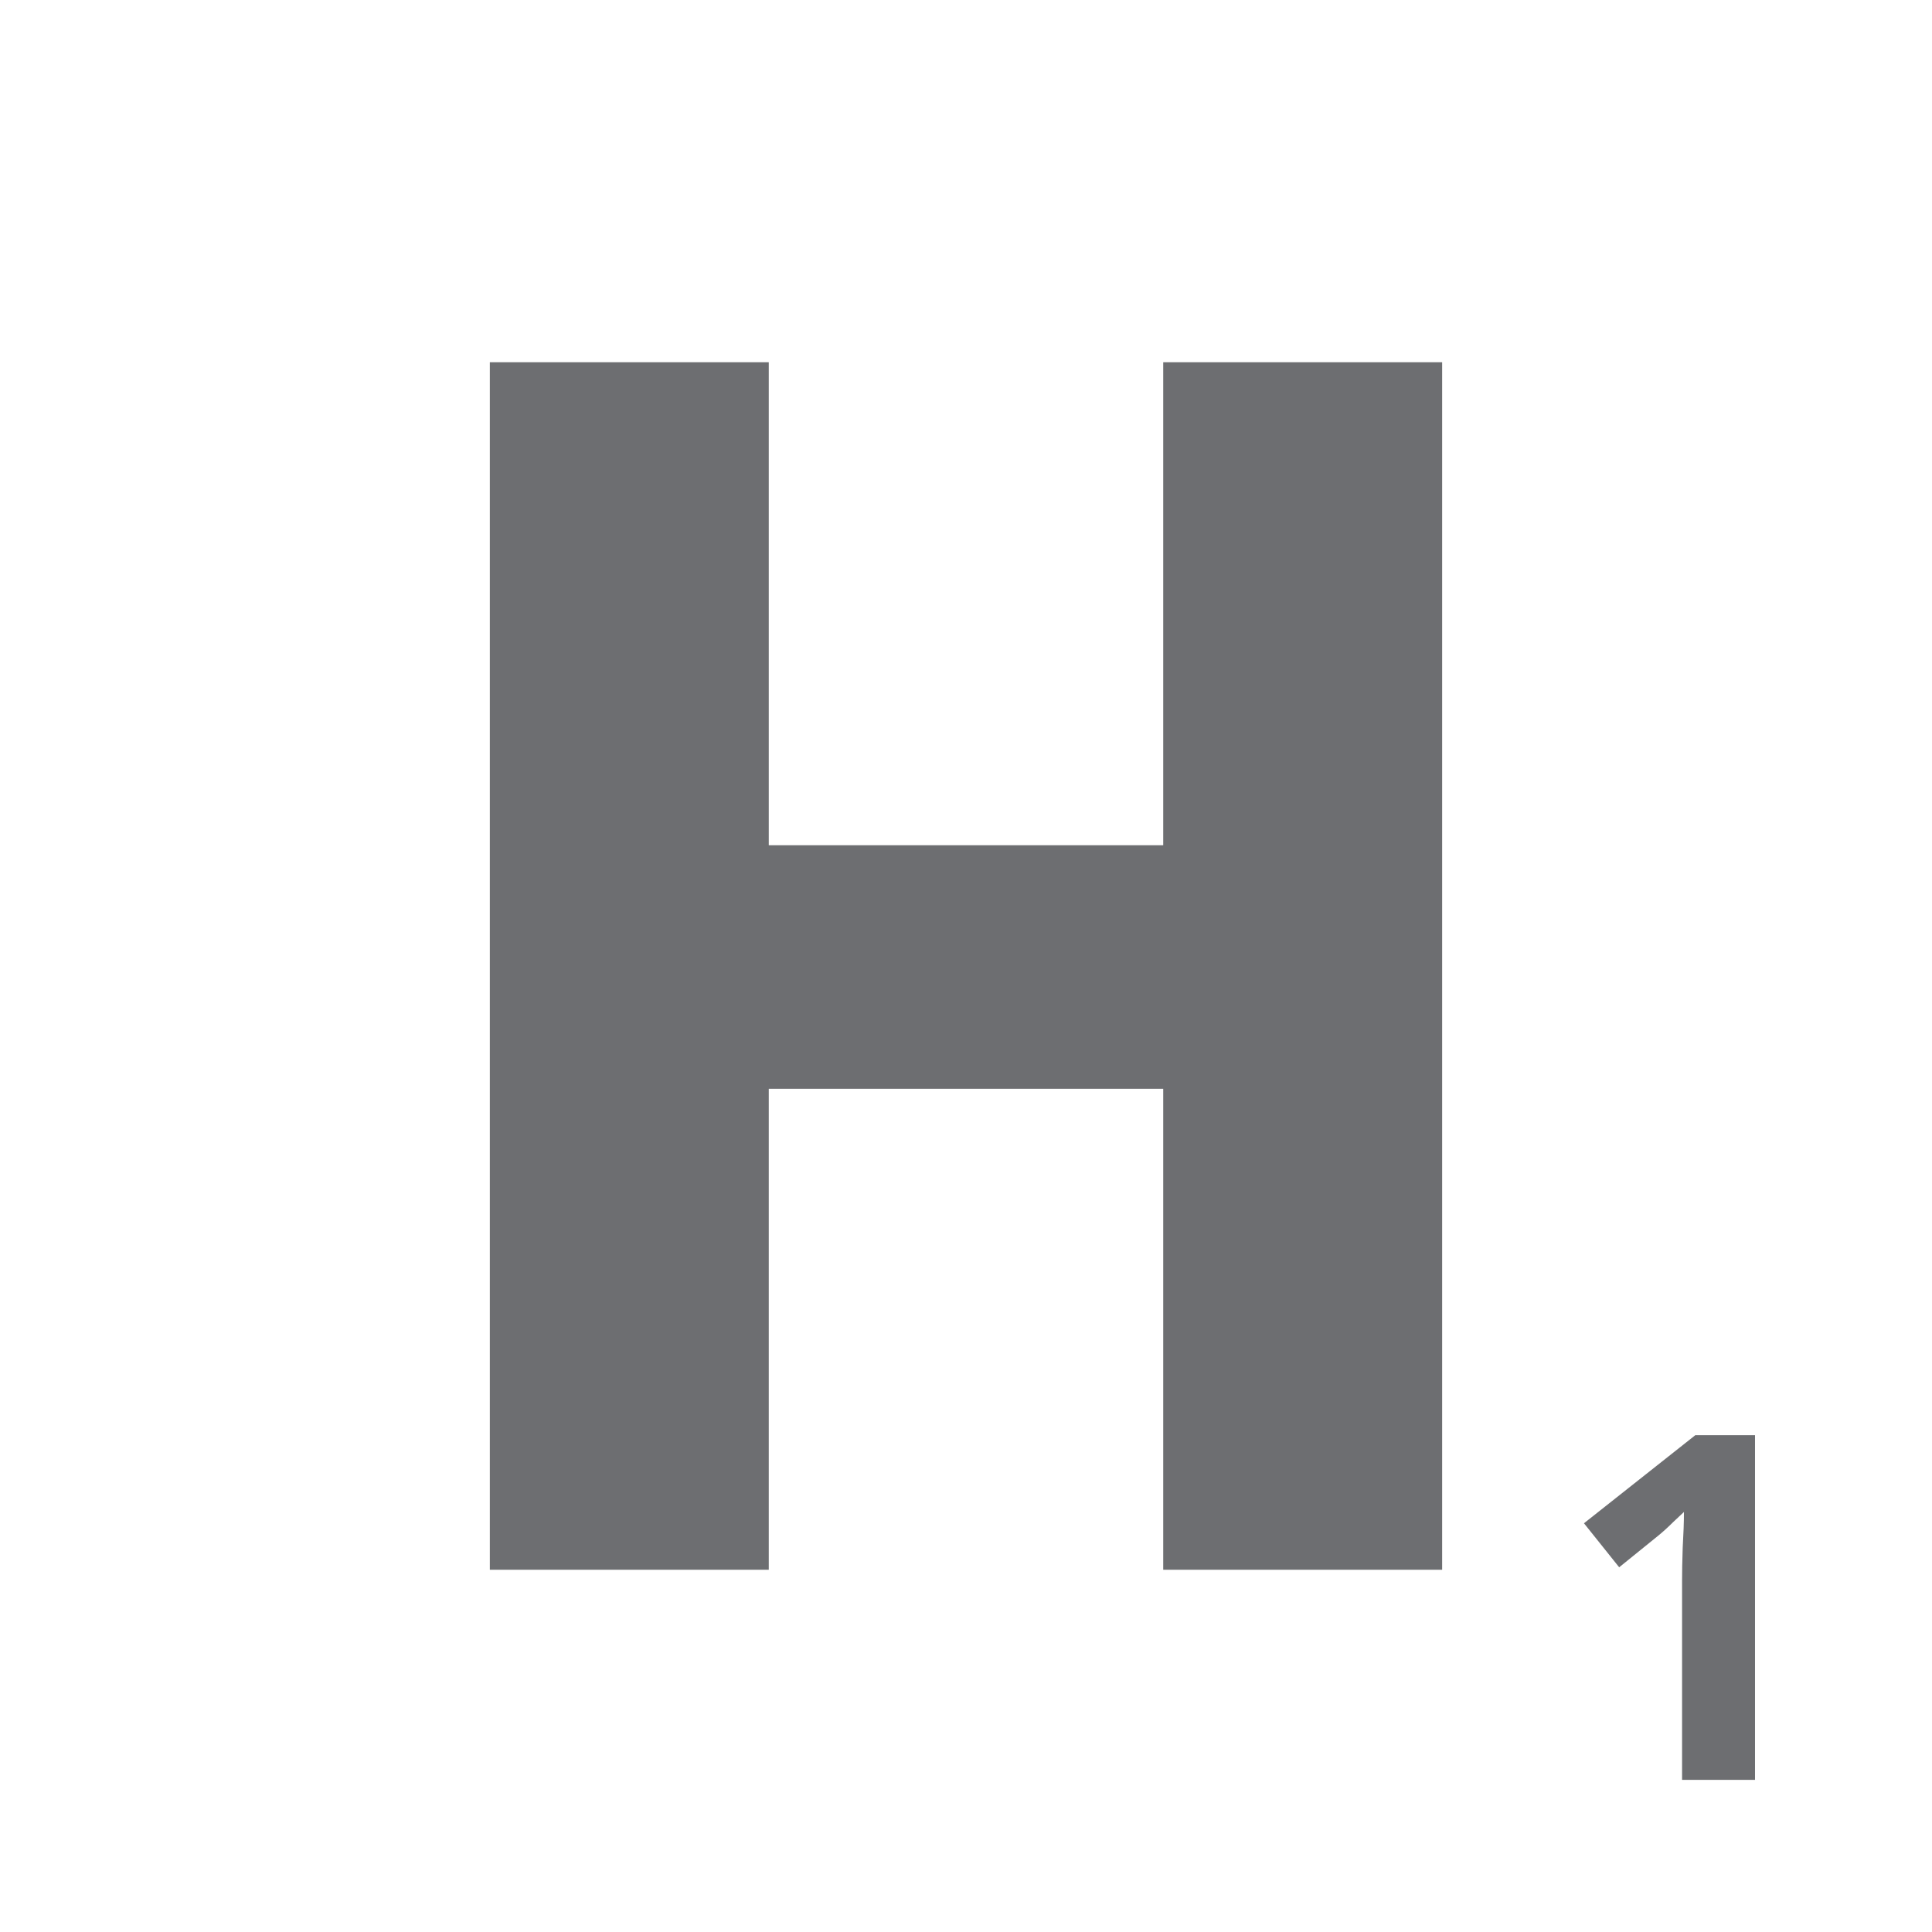
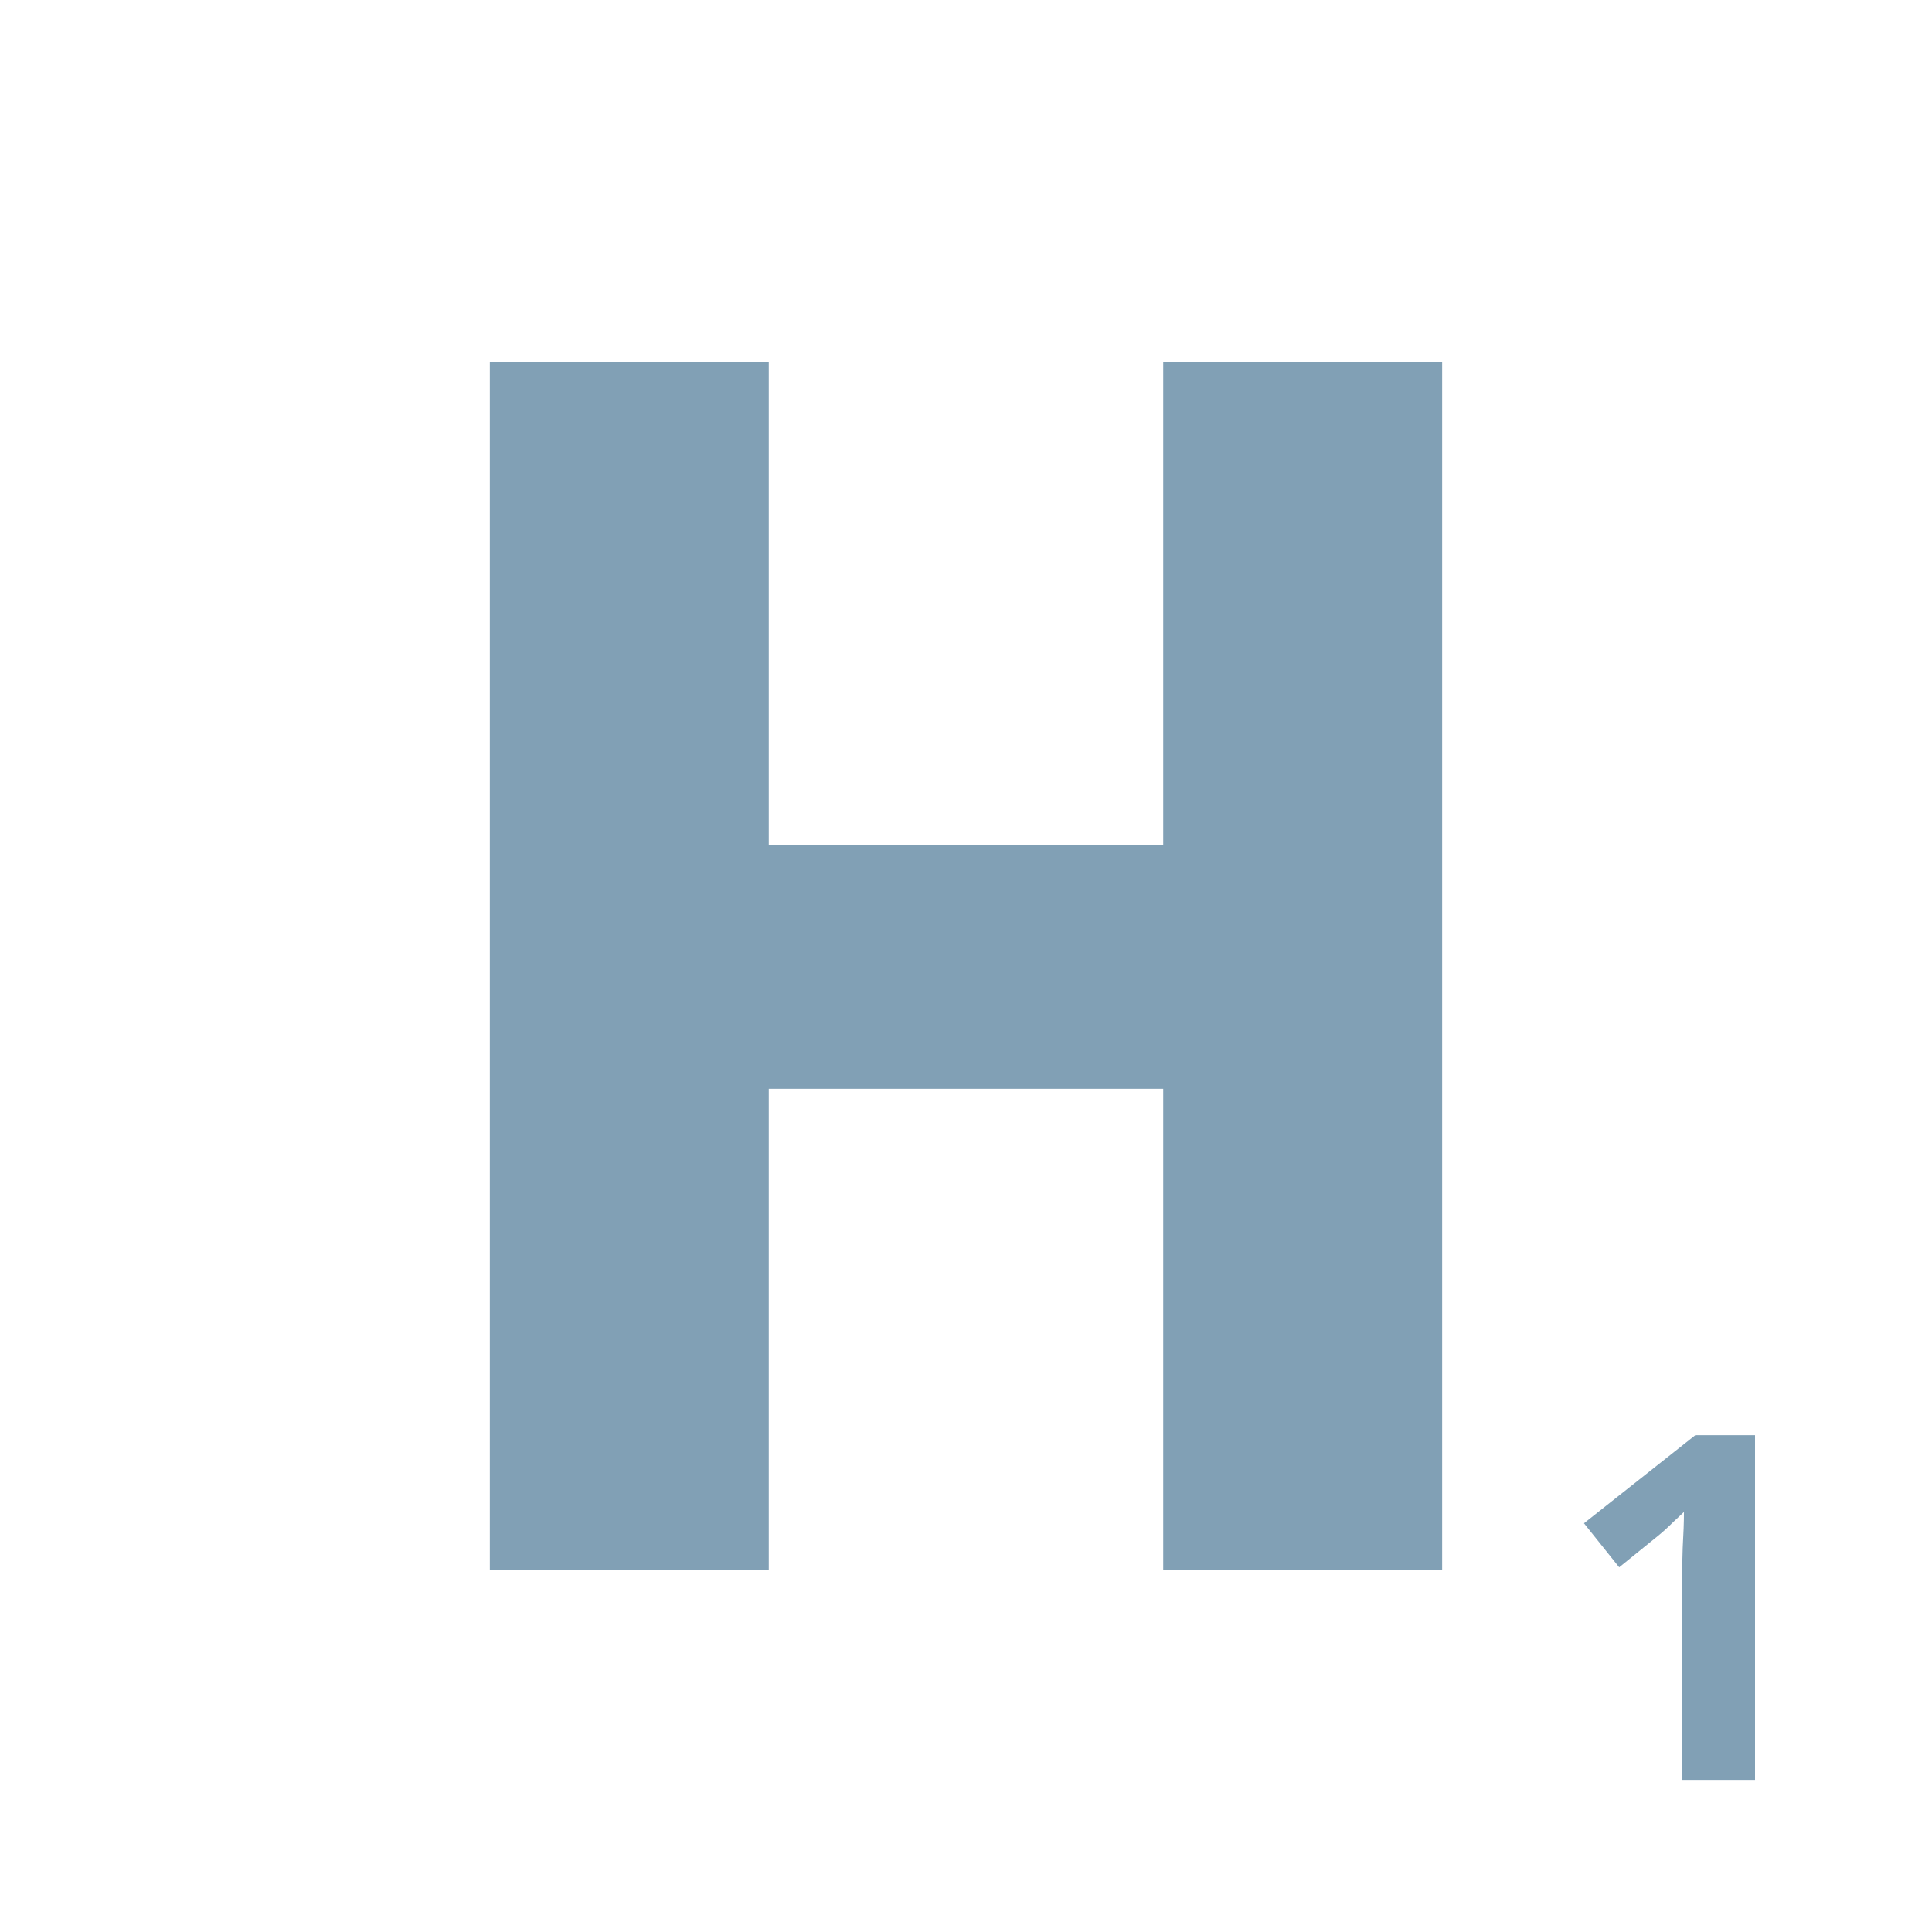
<svg xmlns="http://www.w3.org/2000/svg" id="Layer_1" data-name="Layer 1" viewBox="0 0 48 48">
  <defs>
-     <style>.cls-1,.cls-2{fill:#6d6e71;}.cls-2{font-size:12px;font-family:Muli-Bold, Muli;font-weight:700;}</style>
+     <style>.cls-1,.cls-2{fill:#81a0b5;}.cls-2{font-size:12px;font-family:Muli-Bold, Muli;font-weight:700;}</style>
  </defs>
  <path class="cls-1" d="M19.1,39H12.17V9H19.1V21h9.8V9h6.93V39H28.9V27.05H19.1Z" />
  <text class="cls-2" transform="translate(38.65 44.22)">1</text>
</svg>
